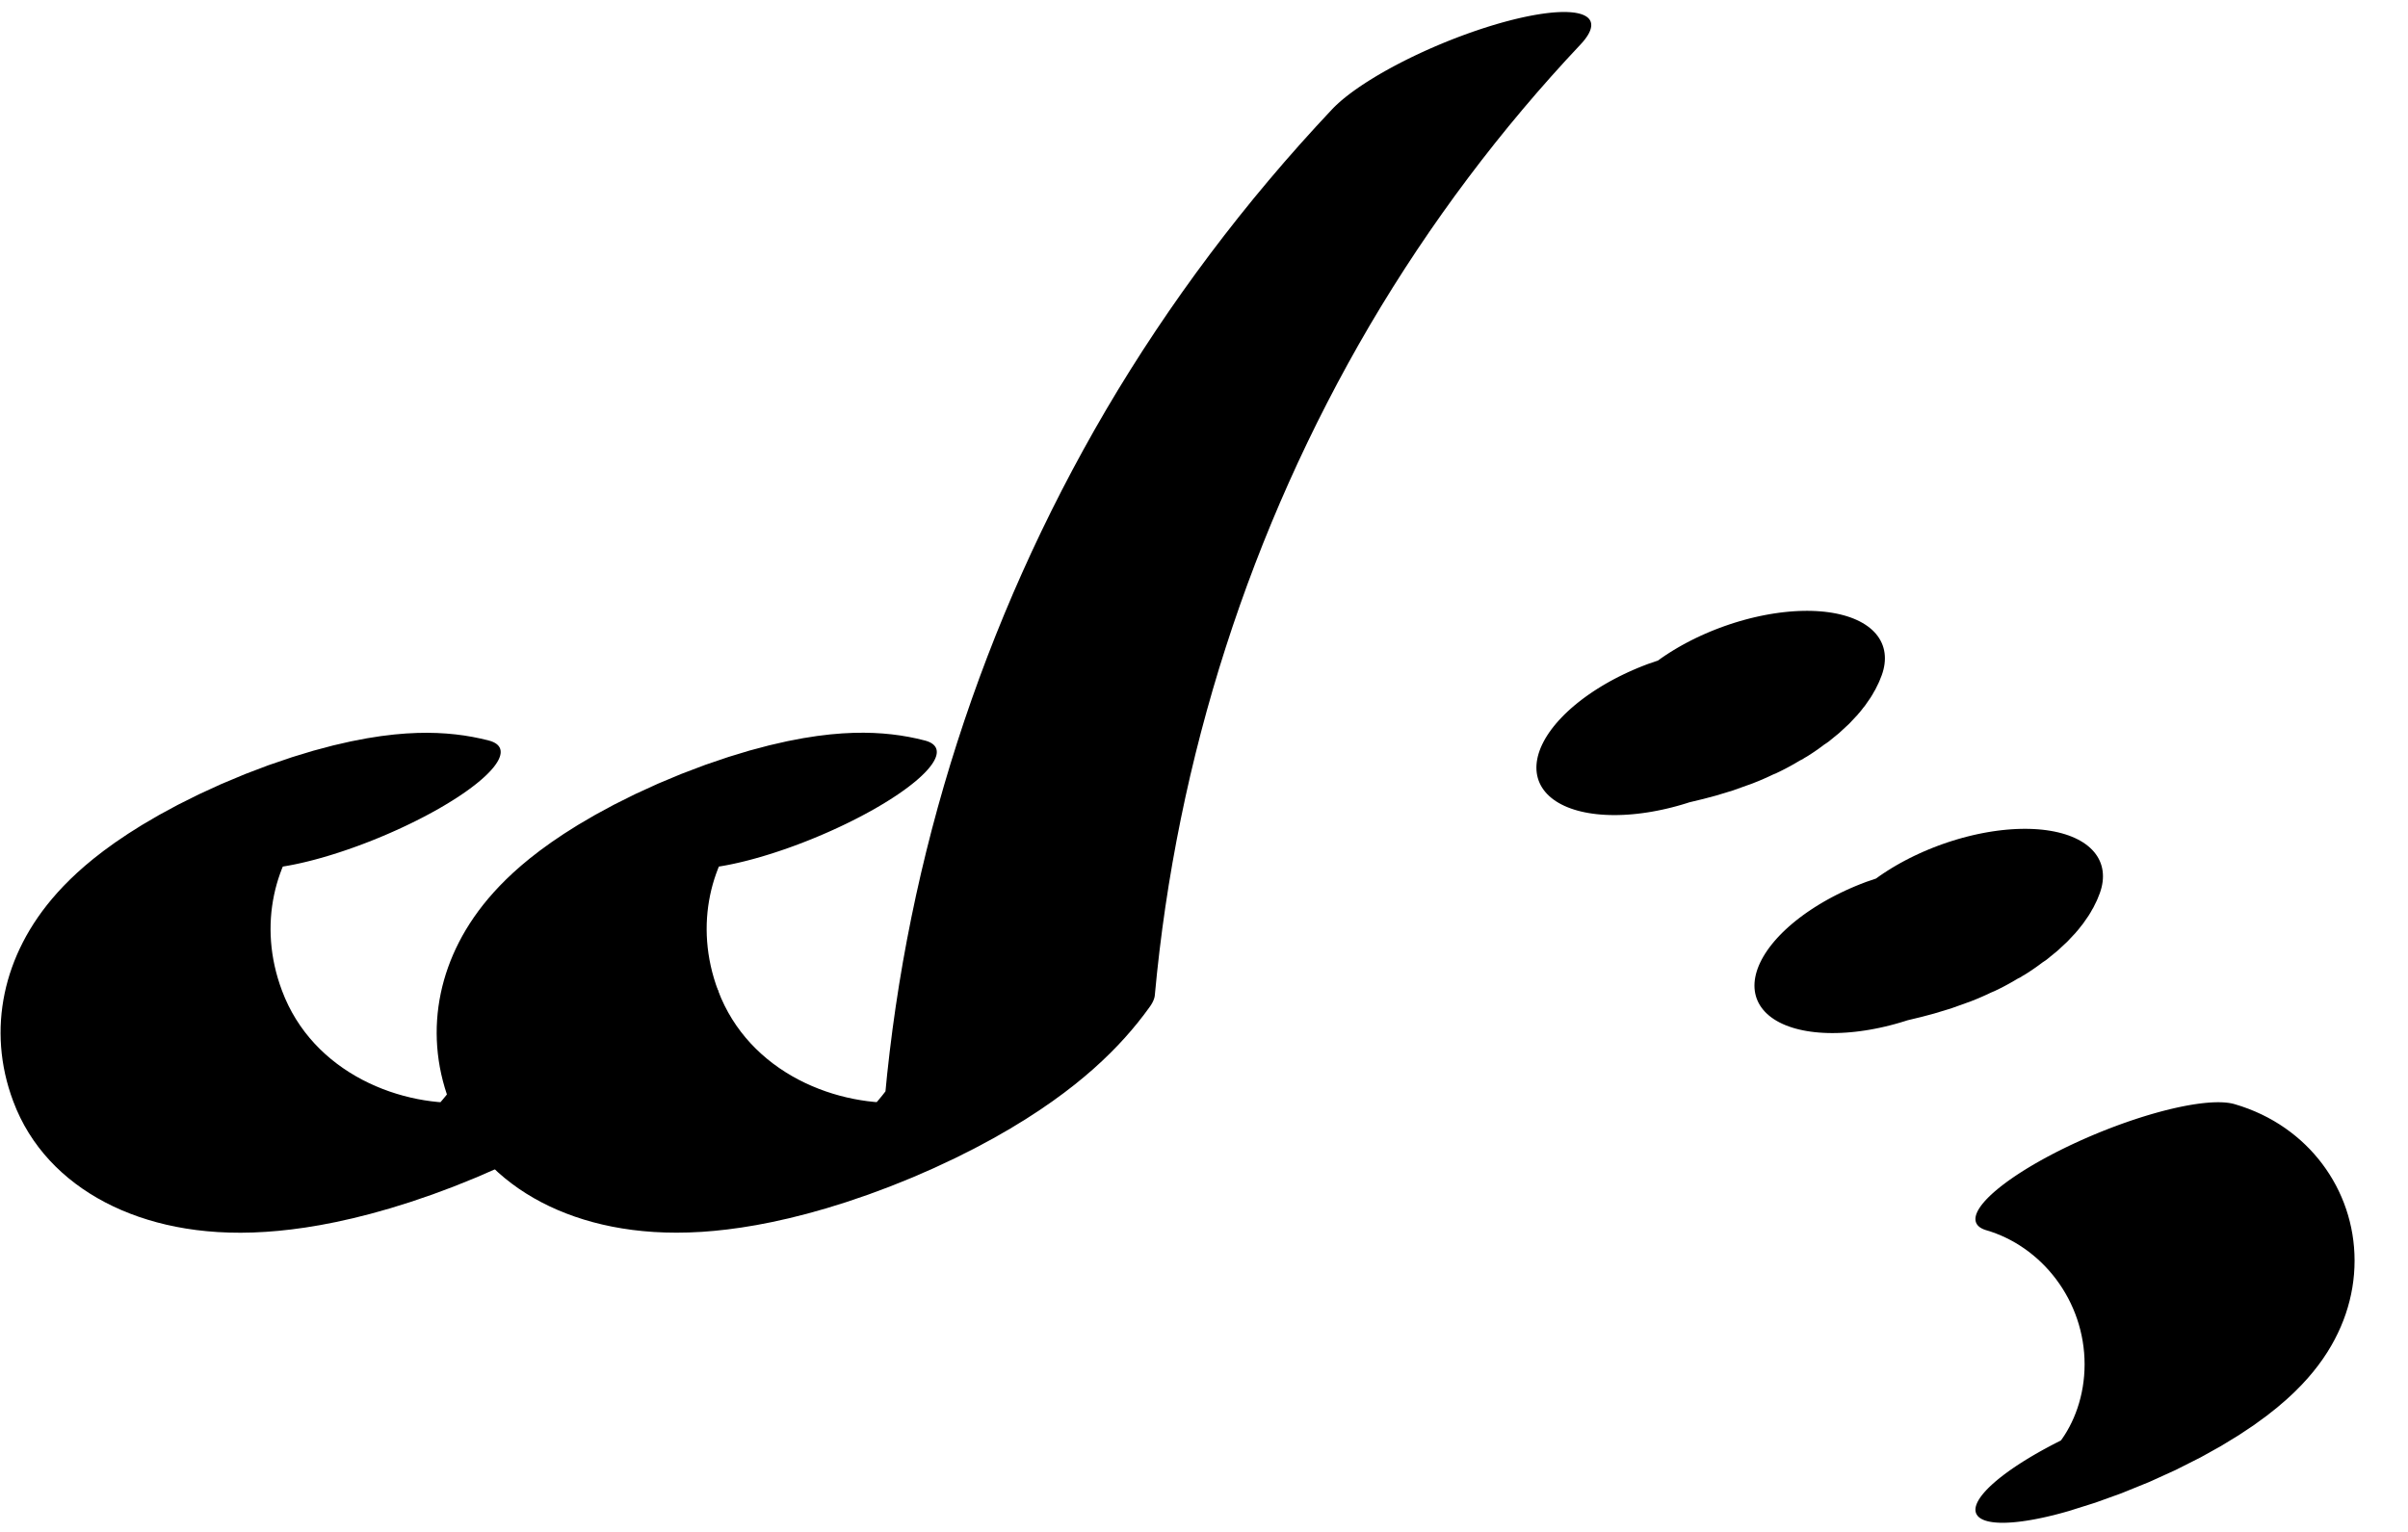
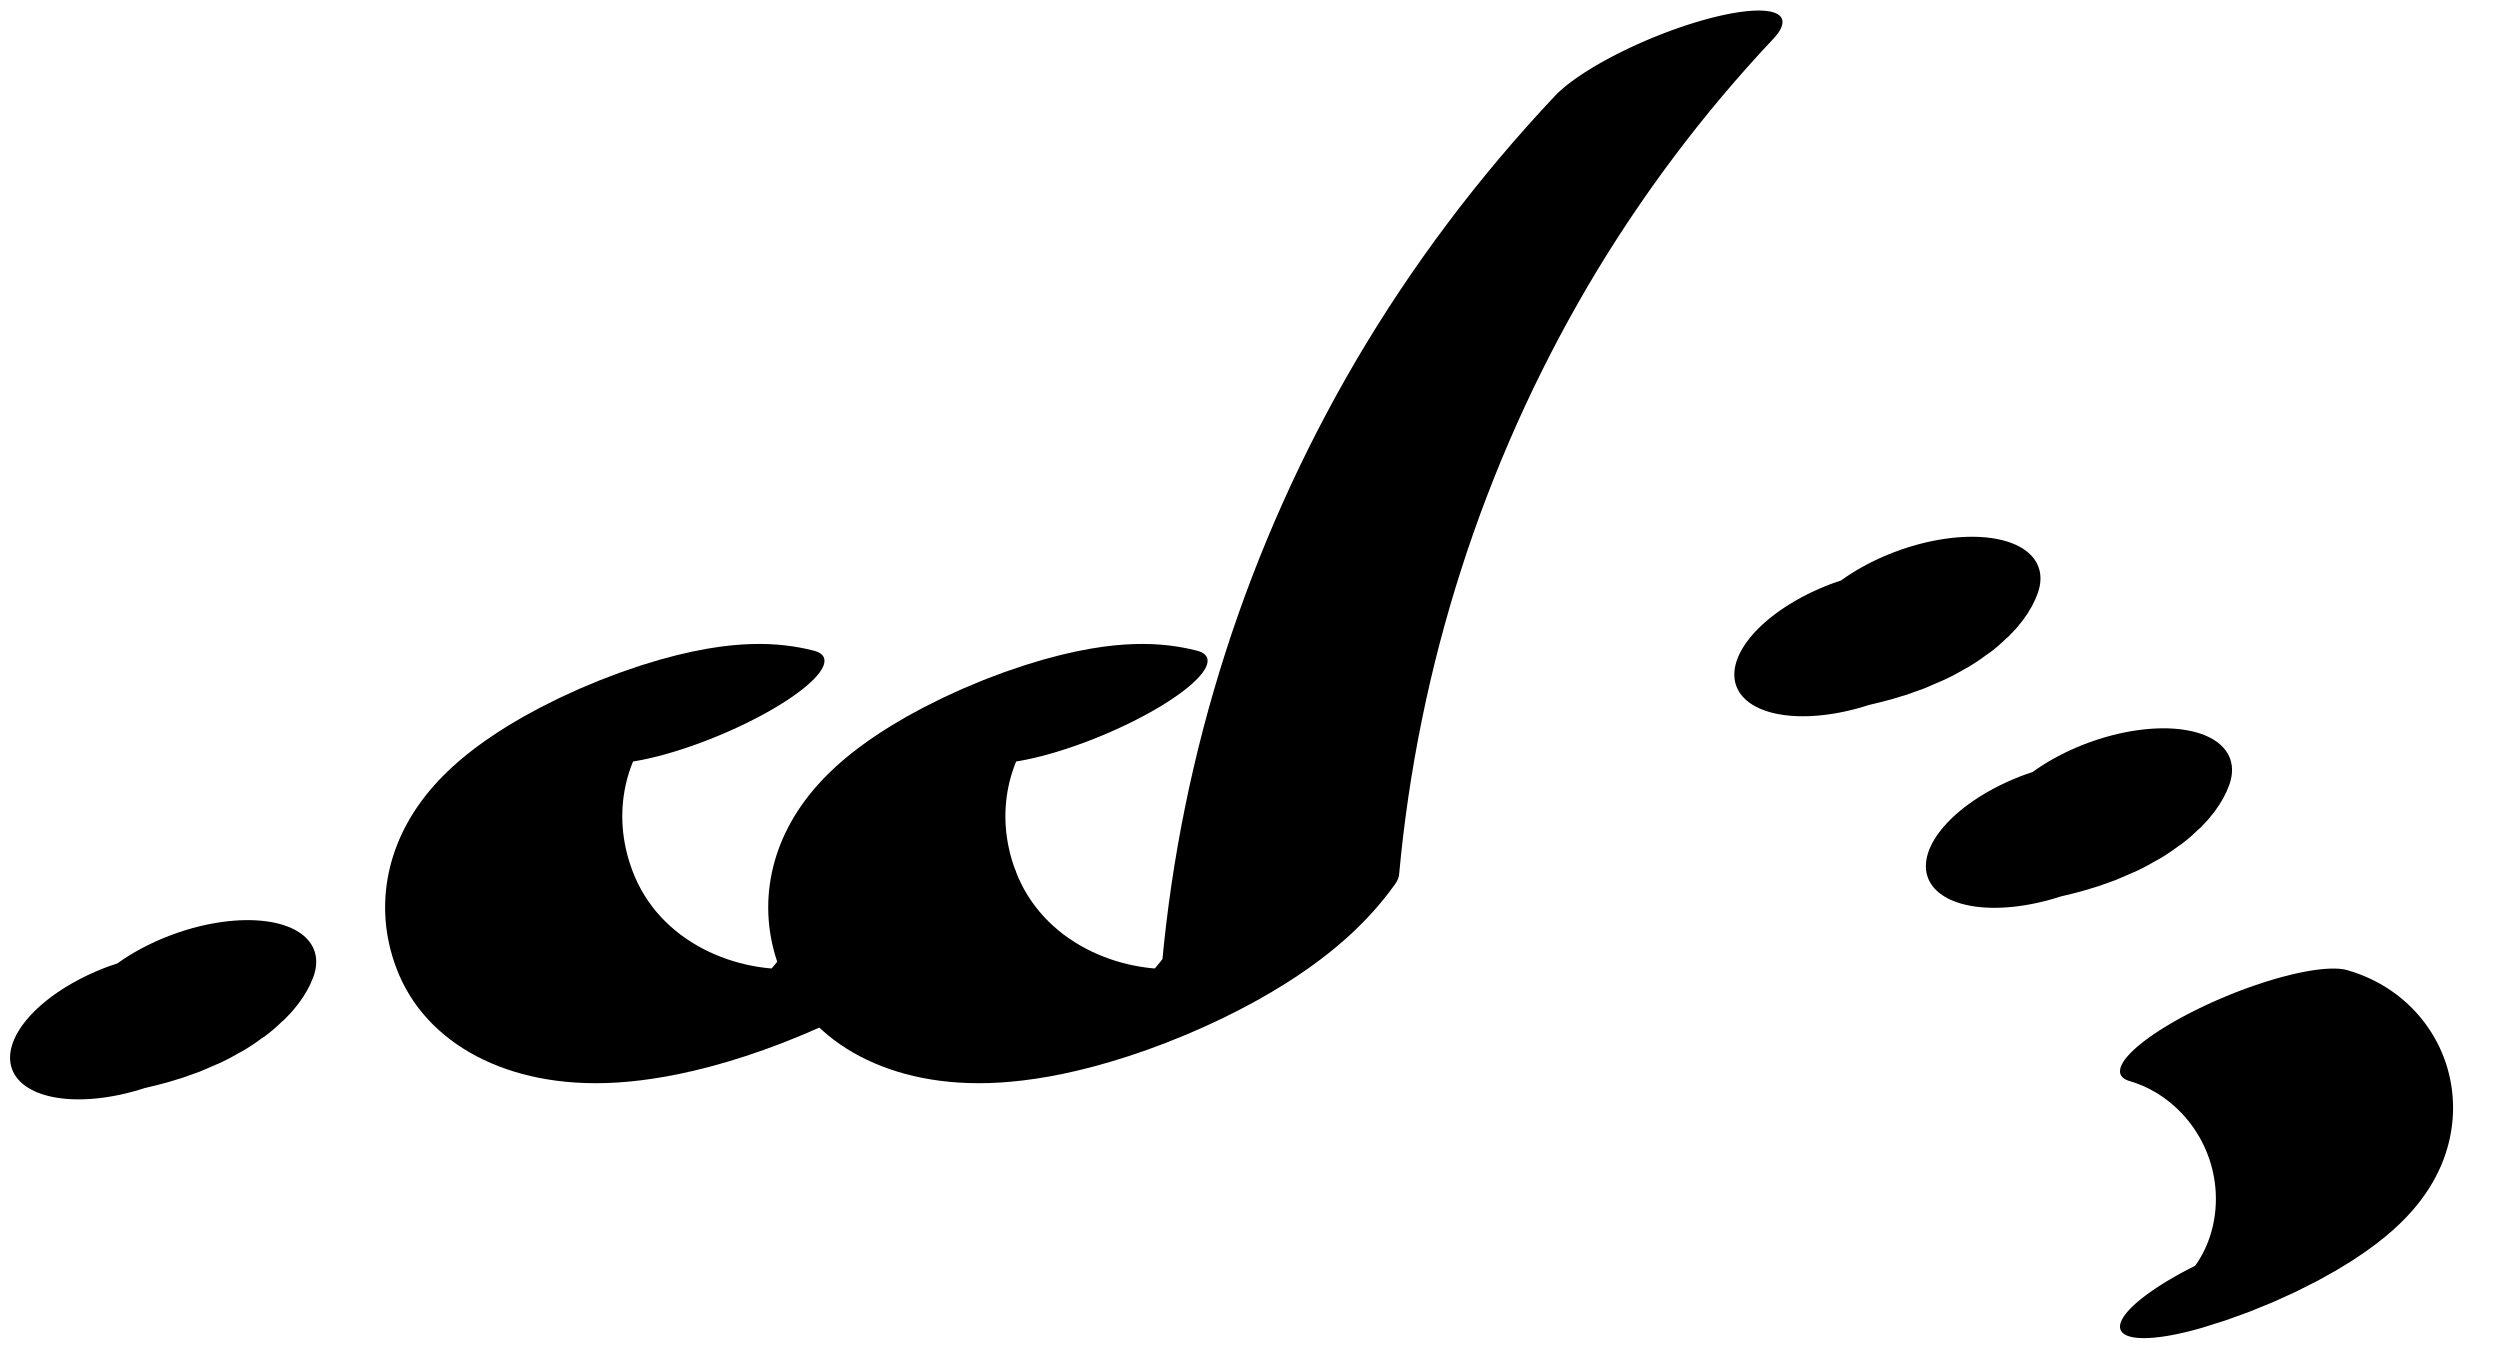
- <svg xmlns="http://www.w3.org/2000/svg" width="33" height="21" viewBox="0 0 33 21">
-   <path fill="none" stroke-width="32.529" stroke-linecap="round" stroke-linejoin="round" stroke="rgb(0%, 0%, 0%)" stroke-opacity="1" stroke-miterlimit="10" d="M 114.089 163.834 C 100.818 204.054 81.715 167.618 81.168 100.988 C 80.836 60.104 88.632 27.023 98.525 13.531 C 107.787 0.946 117.972 5.615 126.258 26.276 C 138.781 121.539 156.397 204.635 177.867 269.604 C 188.713 302.32 200.462 330.087 212.893 352.442 " transform="matrix(0.113137, -0.0468644, -0.0117155, -0.0282833, 0, 21)" />
-   <path fill="none" stroke-width="32.529" stroke-linecap="round" stroke-linejoin="round" stroke="rgb(0%, 0%, 0%)" stroke-opacity="1" stroke-miterlimit="10" d="M 68.999 238.545 C 55.716 278.648 36.626 242.33 36.079 175.699 C 35.717 134.865 43.53 101.617 53.435 88.242 C 62.697 75.658 72.853 80.375 81.168 100.988 " transform="matrix(0.113137, -0.0468644, -0.0117155, -0.0282833, 0, 21)" />
-   <path fill="none" stroke-width="38.044" stroke-linecap="round" stroke-linejoin="round" stroke="rgb(0%, 0%, 0%)" stroke-opacity="1" stroke-miterlimit="10" d="M 243.356 47.426 C 247.157 47.456 251.517 43.963 253.997 49.909 " transform="matrix(0.097754, -0.0355797, -0.0177892, -0.048877, 0, 21)" />
-   <path fill="none" stroke-width="38.044" stroke-linecap="round" stroke-linejoin="round" stroke="rgb(0%, 0%, 0%)" stroke-opacity="1" stroke-miterlimit="10" d="M 260.525 -26.211 C 264.326 -26.181 268.686 -29.674 271.166 -23.728 " transform="matrix(0.097754, -0.0355797, -0.0177892, -0.048877, 0, 21)" />
-   <path fill="none" stroke-width="32.529" stroke-linecap="round" stroke-linejoin="round" stroke="rgb(0%, 0%, 0%)" stroke-opacity="1" stroke-miterlimit="10" d="M 233.822 -210.653 C 239.707 -229.518 241.765 -261.655 238.884 -289.476 C 236.003 -317.297 228.867 -334.199 221.371 -330.895 " transform="matrix(0.113137, -0.0468644, -0.0117155, -0.0282833, 0, 21)" />
+ <svg xmlns="http://www.w3.org/2000/svg" width="39" height="21" viewBox="0 0 39 21">
+   <path fill="none" stroke-width="32.529" stroke-linecap="round" stroke-linejoin="round" stroke="rgb(0%, 0%, 0%)" stroke-opacity="1" stroke-miterlimit="10" d="M 159.355 88.829 C 146.072 128.932 126.981 92.614 126.434 25.983 C 126.102 -14.9 133.898 -47.982 143.791 -61.474 C 153.053 -74.058 163.238 -69.39 171.524 -48.728 C 184.047 46.535 201.663 129.63 223.134 194.599 C 233.979 227.316 245.728 255.083 258.159 277.437 " transform="matrix(0.113137, -0.0468644, -0.0117155, -0.0282833, 0, 21)" />
+   <path fill="none" stroke-width="32.529" stroke-linecap="round" stroke-linejoin="round" stroke="rgb(0%, 0%, 0%)" stroke-opacity="1" stroke-miterlimit="10" d="M 114.266 163.541 C 100.982 203.643 81.892 167.325 81.345 100.695 C 80.983 59.86 88.809 26.73 98.702 13.238 C 107.964 0.653 118.12 5.37 126.434 25.983 " transform="matrix(0.113137, -0.0468644, -0.0117155, -0.0282833, 0, 21)" />
+   <path fill="none" stroke-width="38.044" stroke-linecap="round" stroke-linejoin="round" stroke="rgb(0%, 0%, 0%)" stroke-opacity="1" stroke-miterlimit="10" d="M 34.928 76.872 C 38.73 76.902 43.054 73.434 45.557 79.285 " transform="matrix(0.097754, -0.0355797, -0.0177892, -0.048877, 0, 21)" />
+   <path fill="none" stroke-width="38.044" stroke-linecap="round" stroke-linejoin="round" stroke="rgb(0%, 0%, 0%)" stroke-opacity="1" stroke-miterlimit="10" d="M 297.554 7.972 C 301.356 8.002 305.715 4.509 308.196 10.456 " transform="matrix(0.097754, -0.0355797, -0.0177892, -0.048877, 0, 21)" />
+   <path fill="none" stroke-width="38.044" stroke-linecap="round" stroke-linejoin="round" stroke="rgb(0%, 0%, 0%)" stroke-opacity="1" stroke-miterlimit="10" d="M 314.723 -65.665 C 318.525 -65.635 322.884 -69.128 325.365 -63.181 " transform="matrix(0.097754, -0.0355797, -0.0177892, -0.048877, 0, 21)" />
+   <path fill="none" stroke-width="32.529" stroke-linecap="round" stroke-linejoin="round" stroke="rgb(0%, 0%, 0%)" stroke-opacity="1" stroke-miterlimit="10" d="M 279.089 -285.657 C 284.973 -304.522 287.031 -336.66 284.15 -364.481 C 281.269 -392.301 274.133 -409.204 266.637 -405.9 " transform="matrix(0.113137, -0.0468644, -0.0117155, -0.0282833, 0, 21)" />
</svg>
